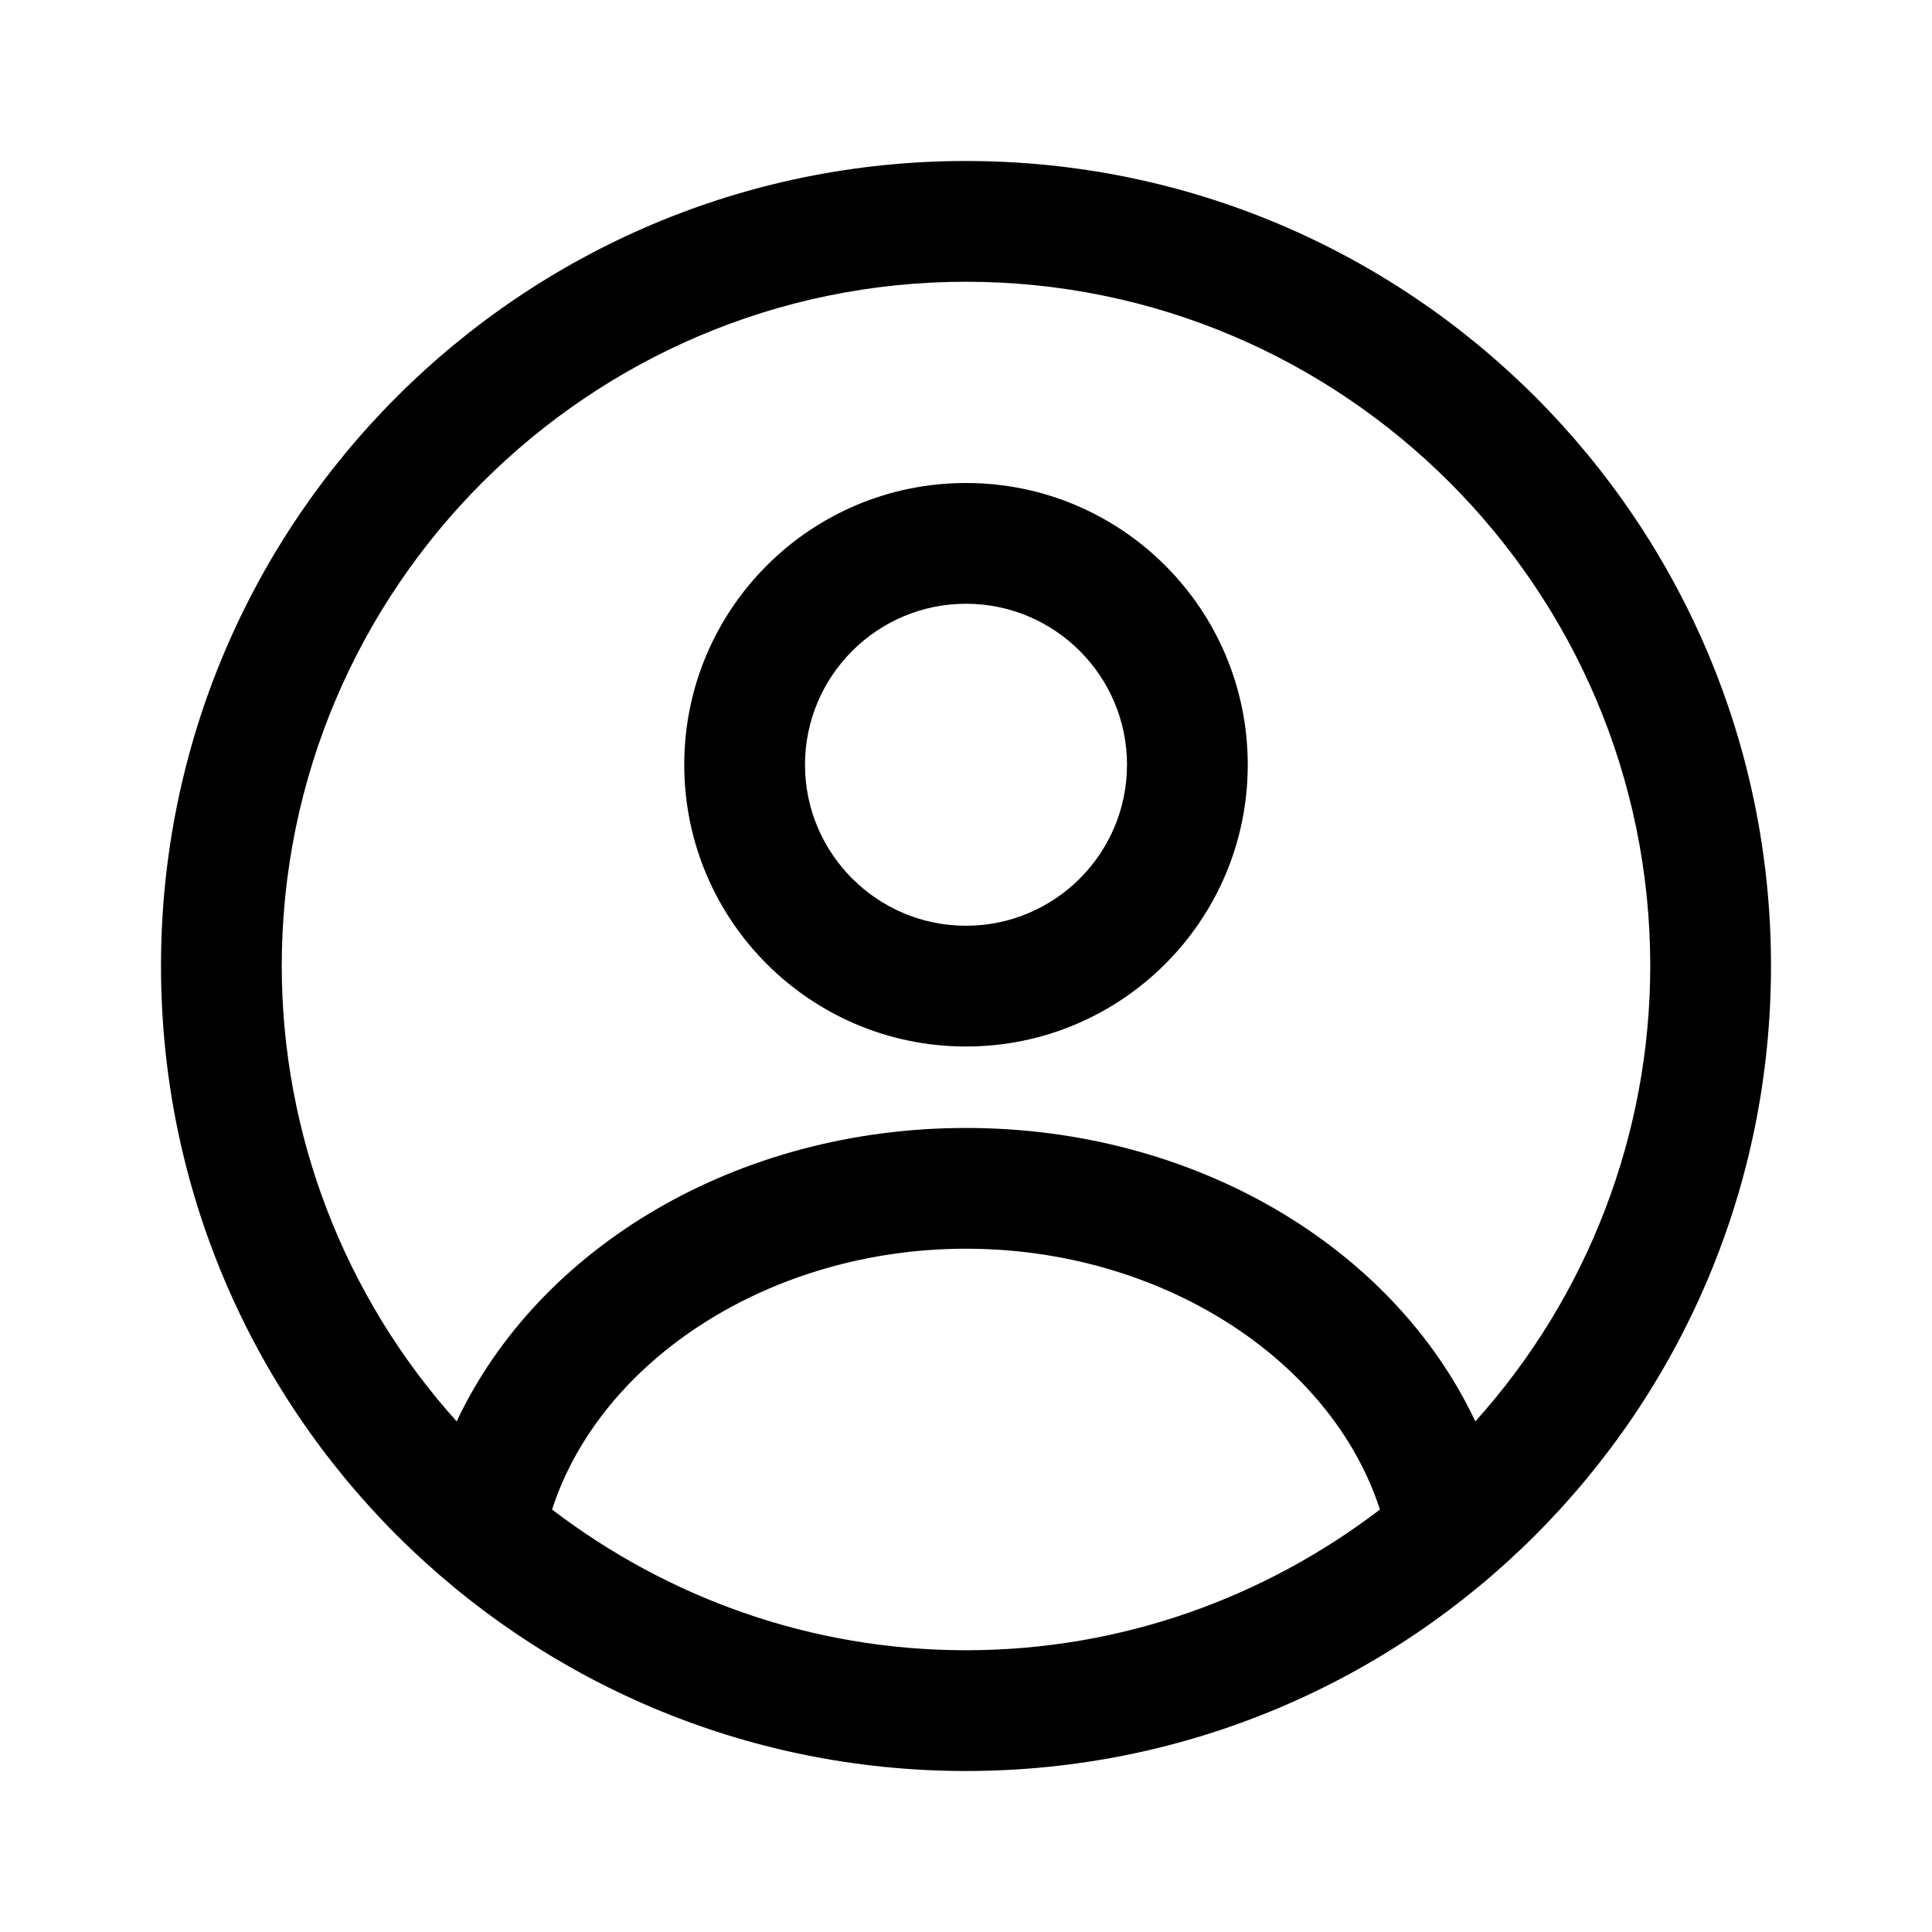
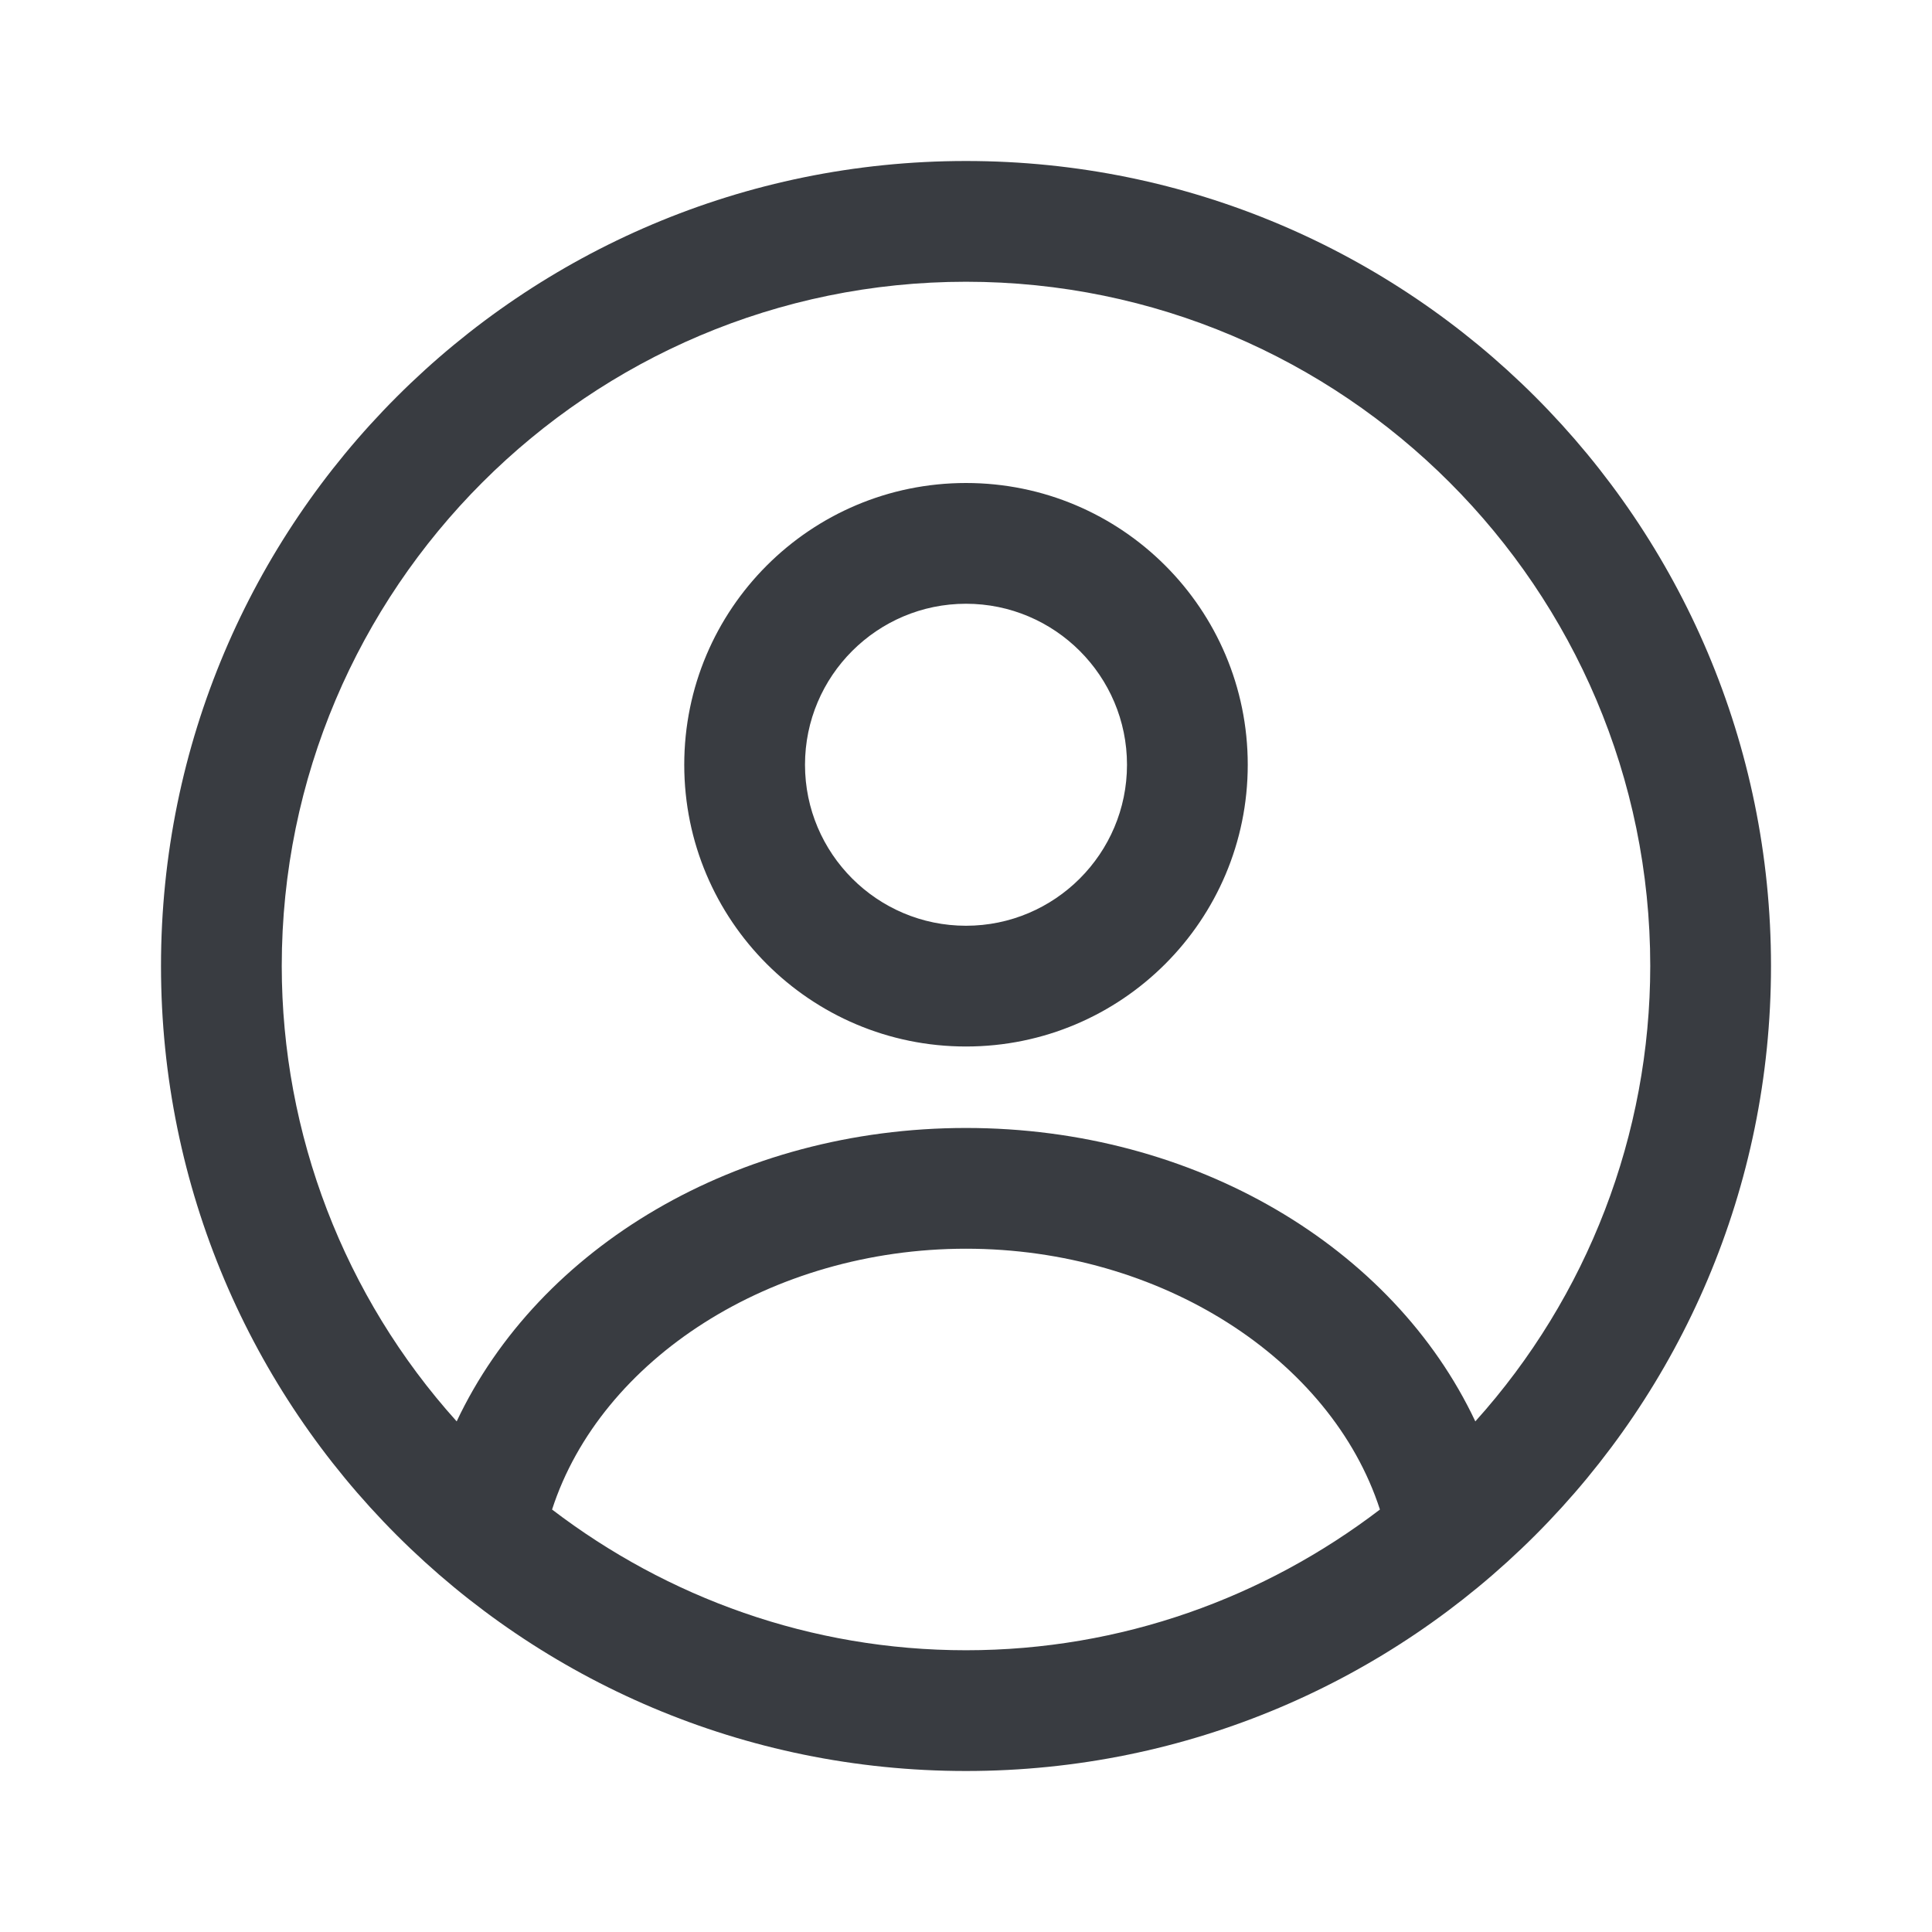
<svg xmlns="http://www.w3.org/2000/svg" class="tds-icon tds-icon-person" viewBox="0 0 24 24">
-   <path fill="currentColor" d="M12 2C6.477 2 2 6.477 2 12s4.477 10 10 10 10-4.477 10-10S17.523 2 12 2M6.858 18.752c.605-1.868 2.722-3.24 5.142-3.24s4.537 1.372 5.142 3.24C15.712 19.844 13.933 20.5 12 20.5s-3.712-.656-5.142-1.748m11.469-1.095c-1.02-2.165-3.483-3.645-6.327-3.645s-5.307 1.48-6.327 3.645A8.46 8.46 0 0 1 3.5 12c0-4.687 3.813-8.5 8.5-8.5s8.5 3.813 8.5 8.5a8.46 8.46 0 0 1-2.173 5.657M12 6a3.5 3.5 0 1 0 0 7 3.5 3.5 0 0 0 0-7m0 5.5c-1.103 0-2-.897-2-2s.897-2 2-2 2 .897 2 2-.897 2-2 2" />
+   <path fill="#393c41" d="M12 2C6.477 2 2 6.477 2 12s4.477 10 10 10 10-4.477 10-10S17.523 2 12 2M6.858 18.752c.605-1.868 2.722-3.24 5.142-3.24s4.537 1.372 5.142 3.24C15.712 19.844 13.933 20.5 12 20.5s-3.712-.656-5.142-1.748m11.469-1.095c-1.02-2.165-3.483-3.645-6.327-3.645s-5.307 1.48-6.327 3.645A8.46 8.46 0 0 1 3.5 12c0-4.687 3.813-8.5 8.5-8.5s8.5 3.813 8.5 8.5a8.46 8.46 0 0 1-2.173 5.657M12 6a3.5 3.5 0 1 0 0 7 3.5 3.5 0 0 0 0-7m0 5.5c-1.103 0-2-.897-2-2s.897-2 2-2 2 .897 2 2-.897 2-2 2" />
</svg>
